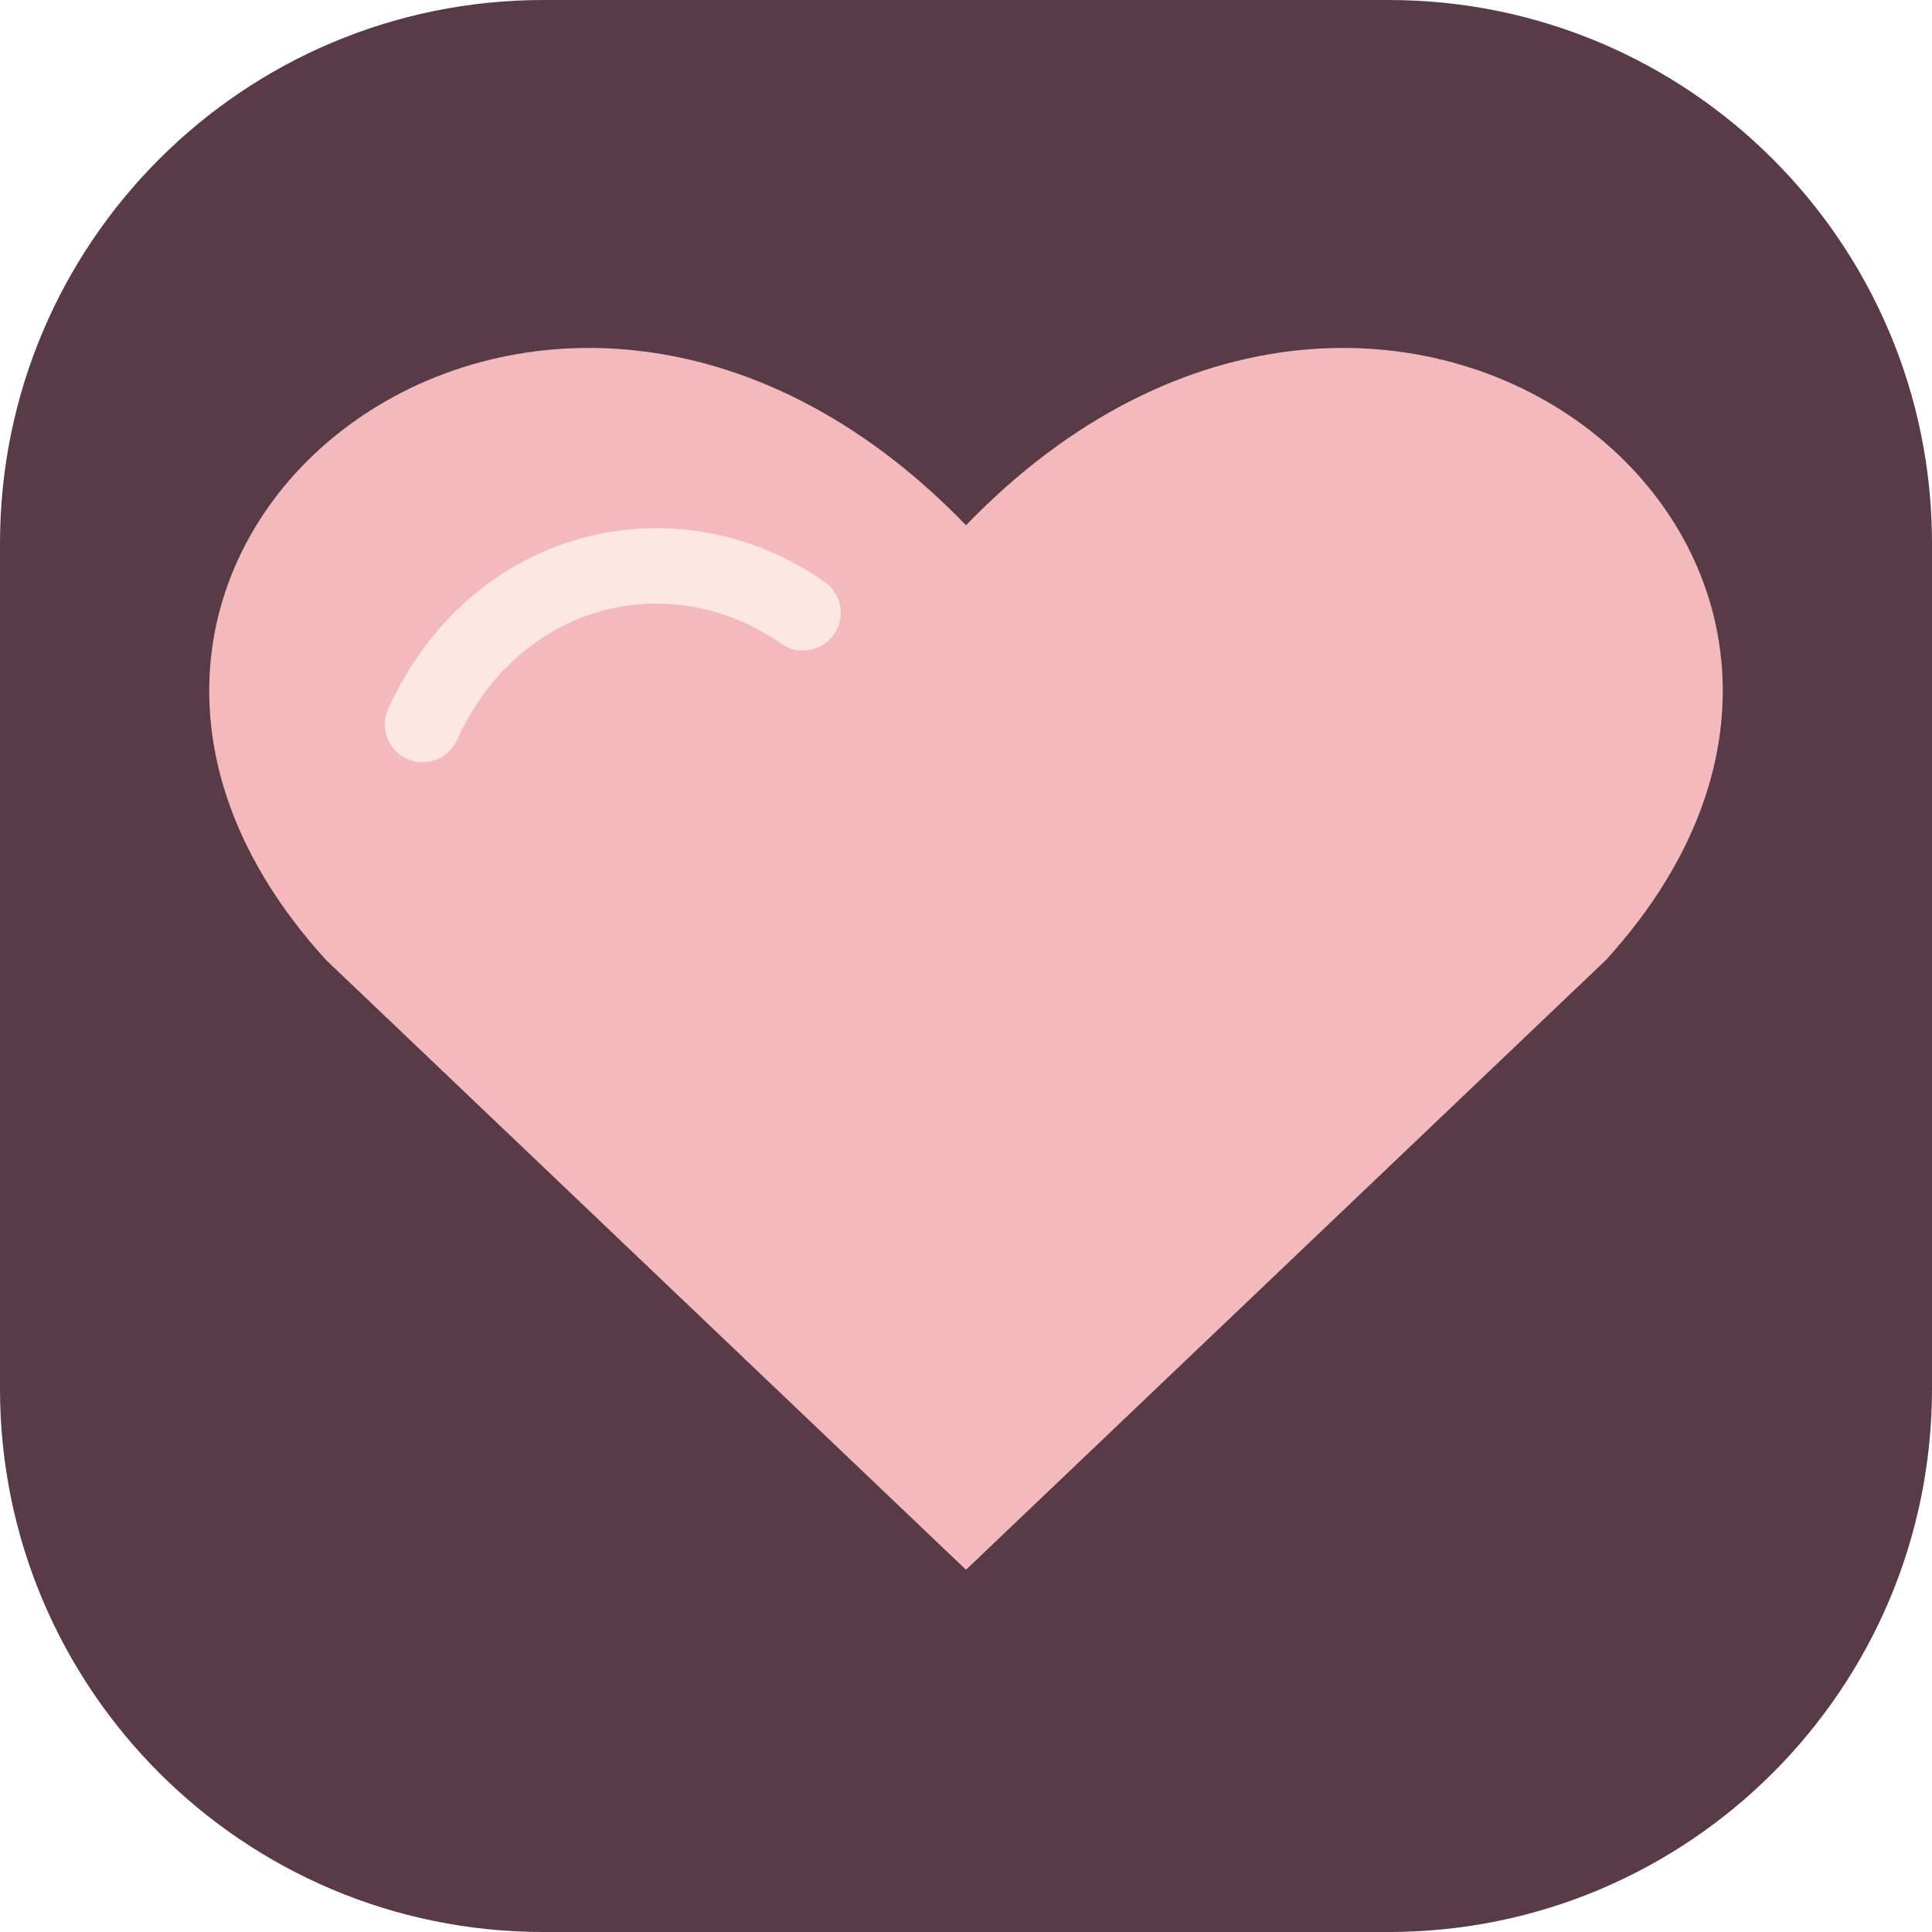
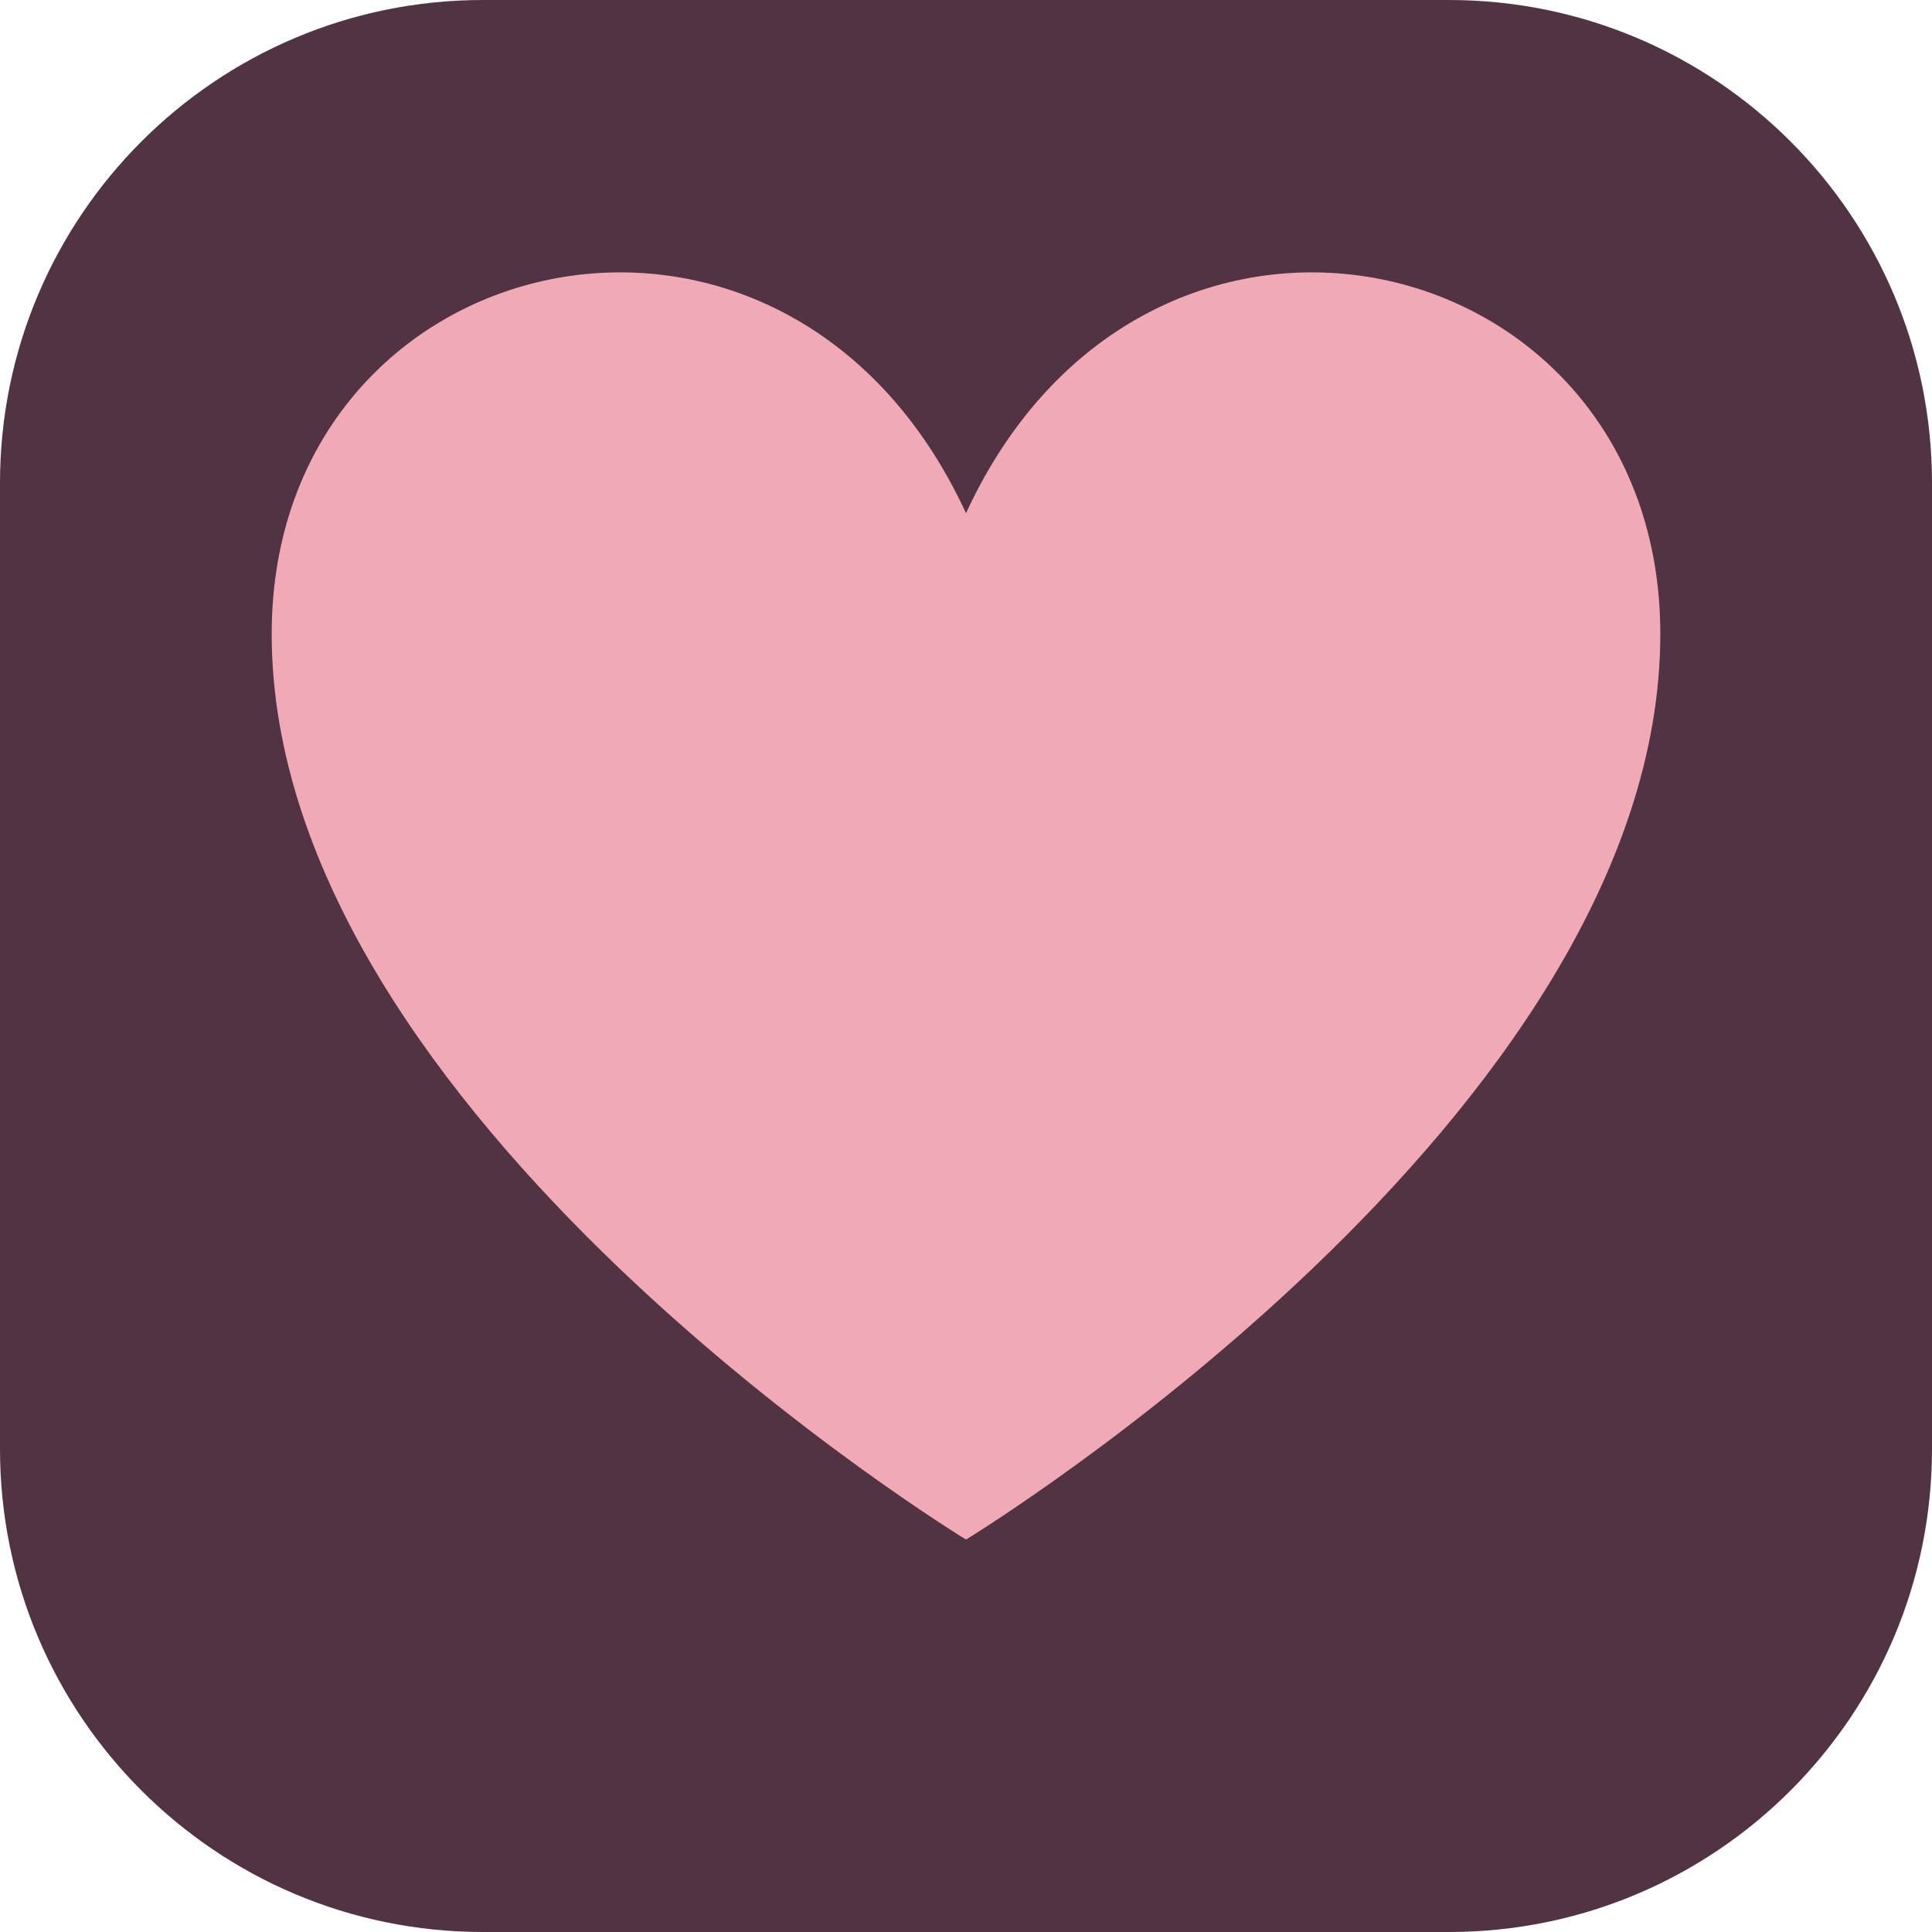
<svg xmlns="http://www.w3.org/2000/svg" viewBox="0 0 64 64">
-   <rect width="64" height="64" rx="18" fill="#593b47" />
-   <path d="M32 52 10.8 31.8C-1.4 18.4 17.9 2.8 32 17.4 46.1 2.8 65.4 18.4 53.2 31.8Z" fill="#f3b9bd" />
-   <path d="M14 24c2.4-5.3 8.3-6.7 12.6-3.7" fill="none" stroke="#fff3eb" stroke-linecap="round" stroke-width="2.5" opacity=".8" />
+   <rect width="64" height="64" rx="16" fill="#513344" />
+   <path d="M32 51S9 37 9 21c0-13 17-17 23-4 6-13 23-9 23 4 0 16-23 30-23 30Z" fill="#f2a9b6" />
</svg>
